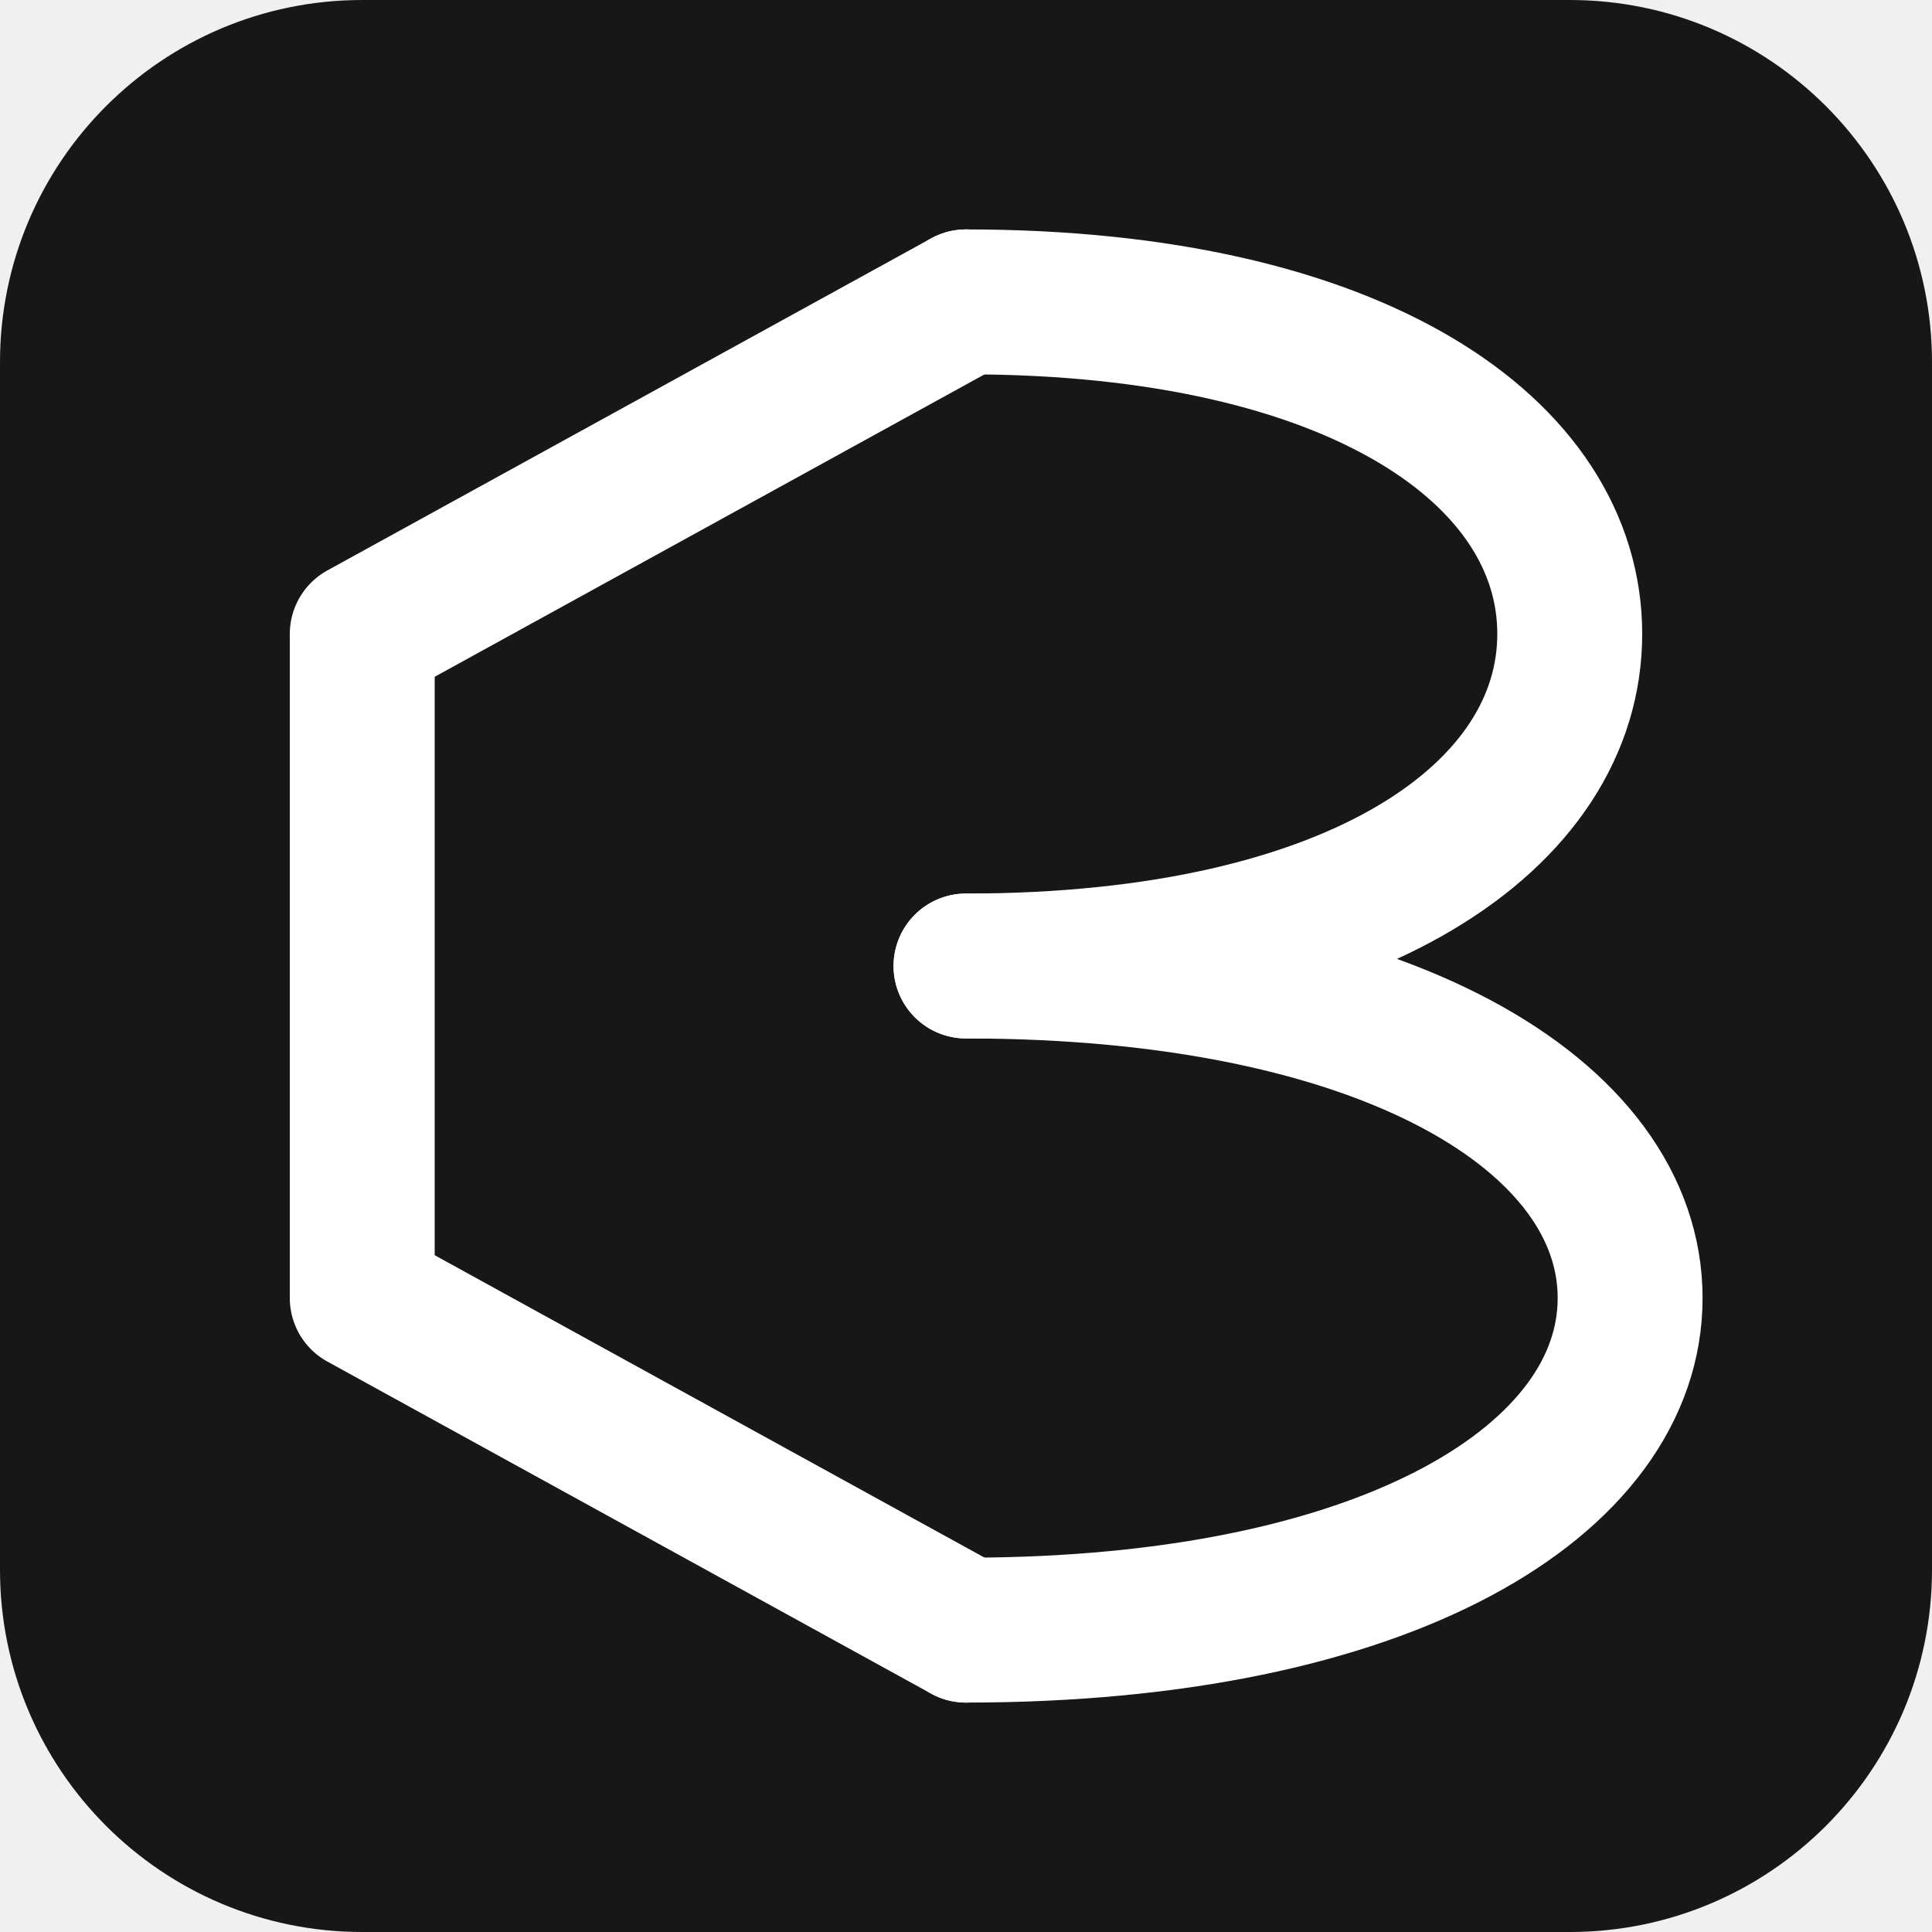
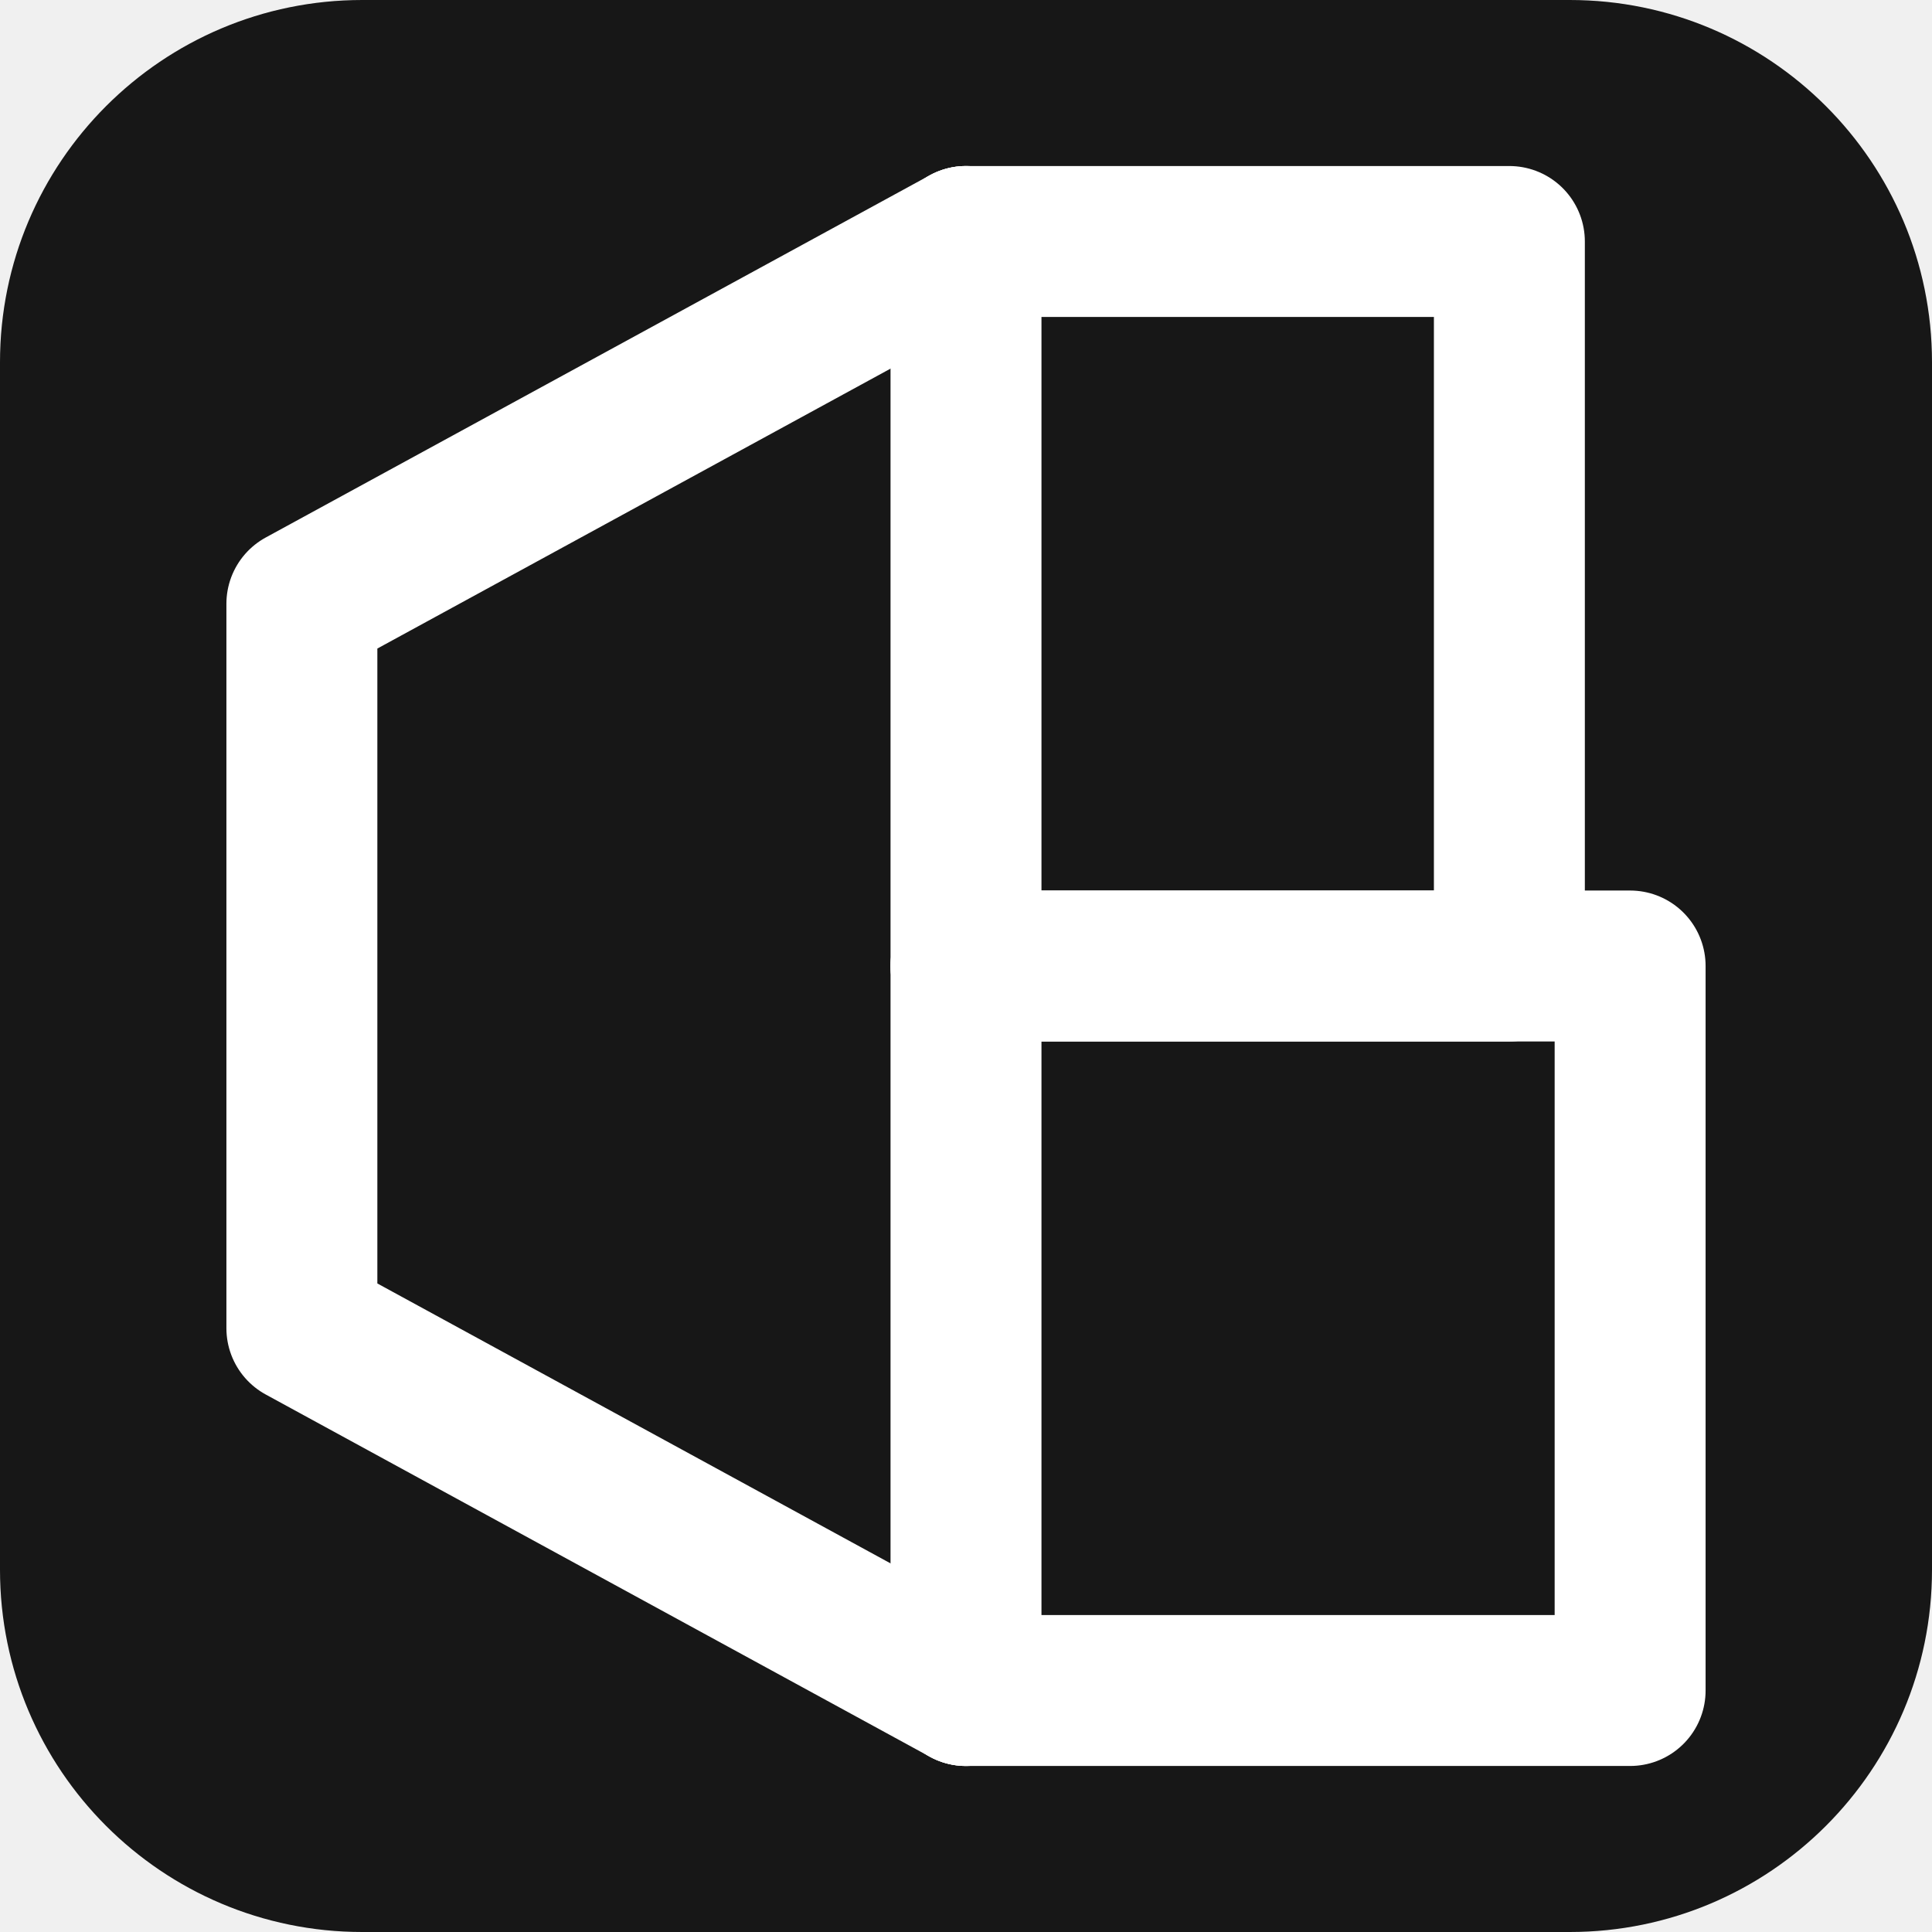
<svg xmlns="http://www.w3.org/2000/svg" viewBox="0 0 32 32" fill="none">
  <rect width="32" height="32" rx="6" fill="#171717" />
-   <path d="M16 5 L6 10.5 L6 21.5 L16 27" stroke="#ffffff" stroke-width="2.4" stroke-linecap="round" stroke-linejoin="round" fill="none" />
-   <path d="M16 5 C22.5 5, 26 7.5, 26 10.5 C26 13.5, 22.5 16, 16 16" stroke="#ffffff" stroke-width="2.4" stroke-linecap="round" stroke-linejoin="round" fill="none" />
-   <path d="M16 16 C23 16, 27 18.5, 27 21.5 C27 24.5, 23 27, 16 27" stroke="#ffffff" stroke-width="2.4" stroke-linecap="round" stroke-linejoin="round" fill="none" />
+   <path d="M16 4 L5 10 L5 22 L16 28" stroke="#ffffff" stroke-width="2.5" stroke-linecap="round" stroke-linejoin="round" fill="none" />
+   <path d="M16 4 V28" stroke="#ffffff" stroke-width="2.5" stroke-linecap="round" fill="none" />
+   <path d="M16 4 H25 V16 H16" stroke="#ffffff" stroke-width="2.5" stroke-linecap="round" stroke-linejoin="round" fill="none" />
+   <path d="M16 16 H27 V28 H16" stroke="#ffffff" stroke-width="2.5" stroke-linecap="round" stroke-linejoin="round" fill="none" />
</svg>
